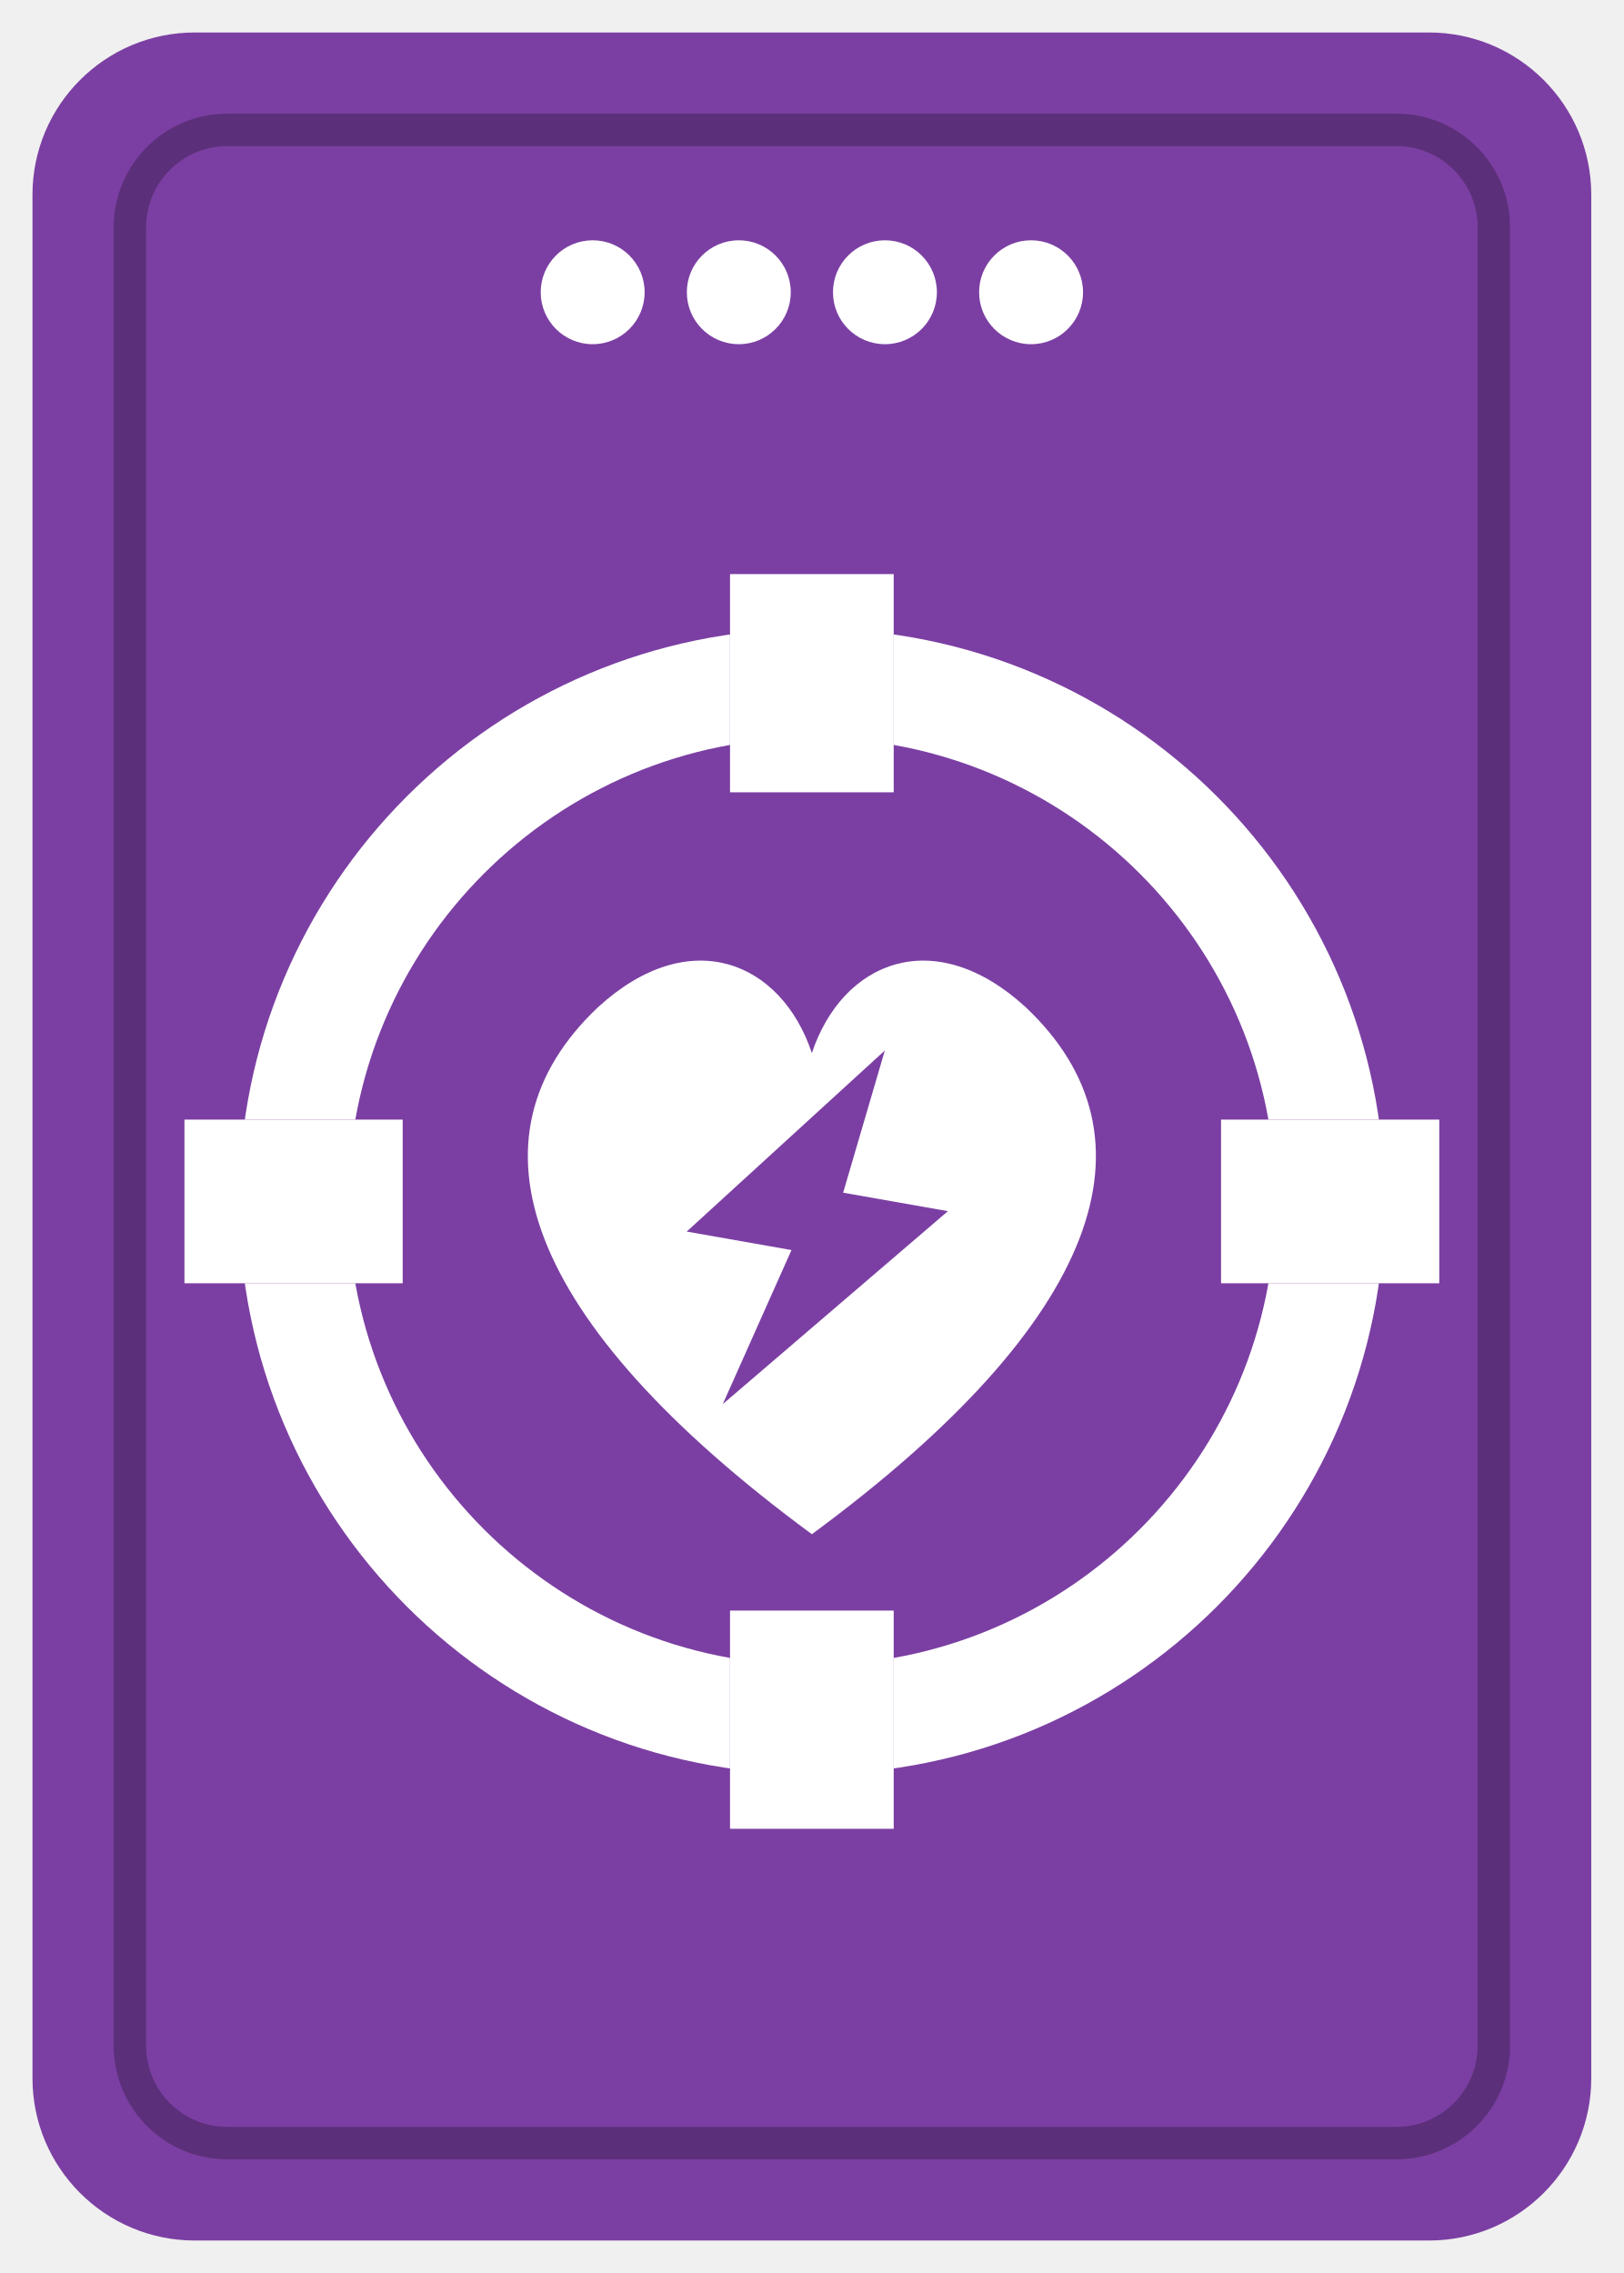
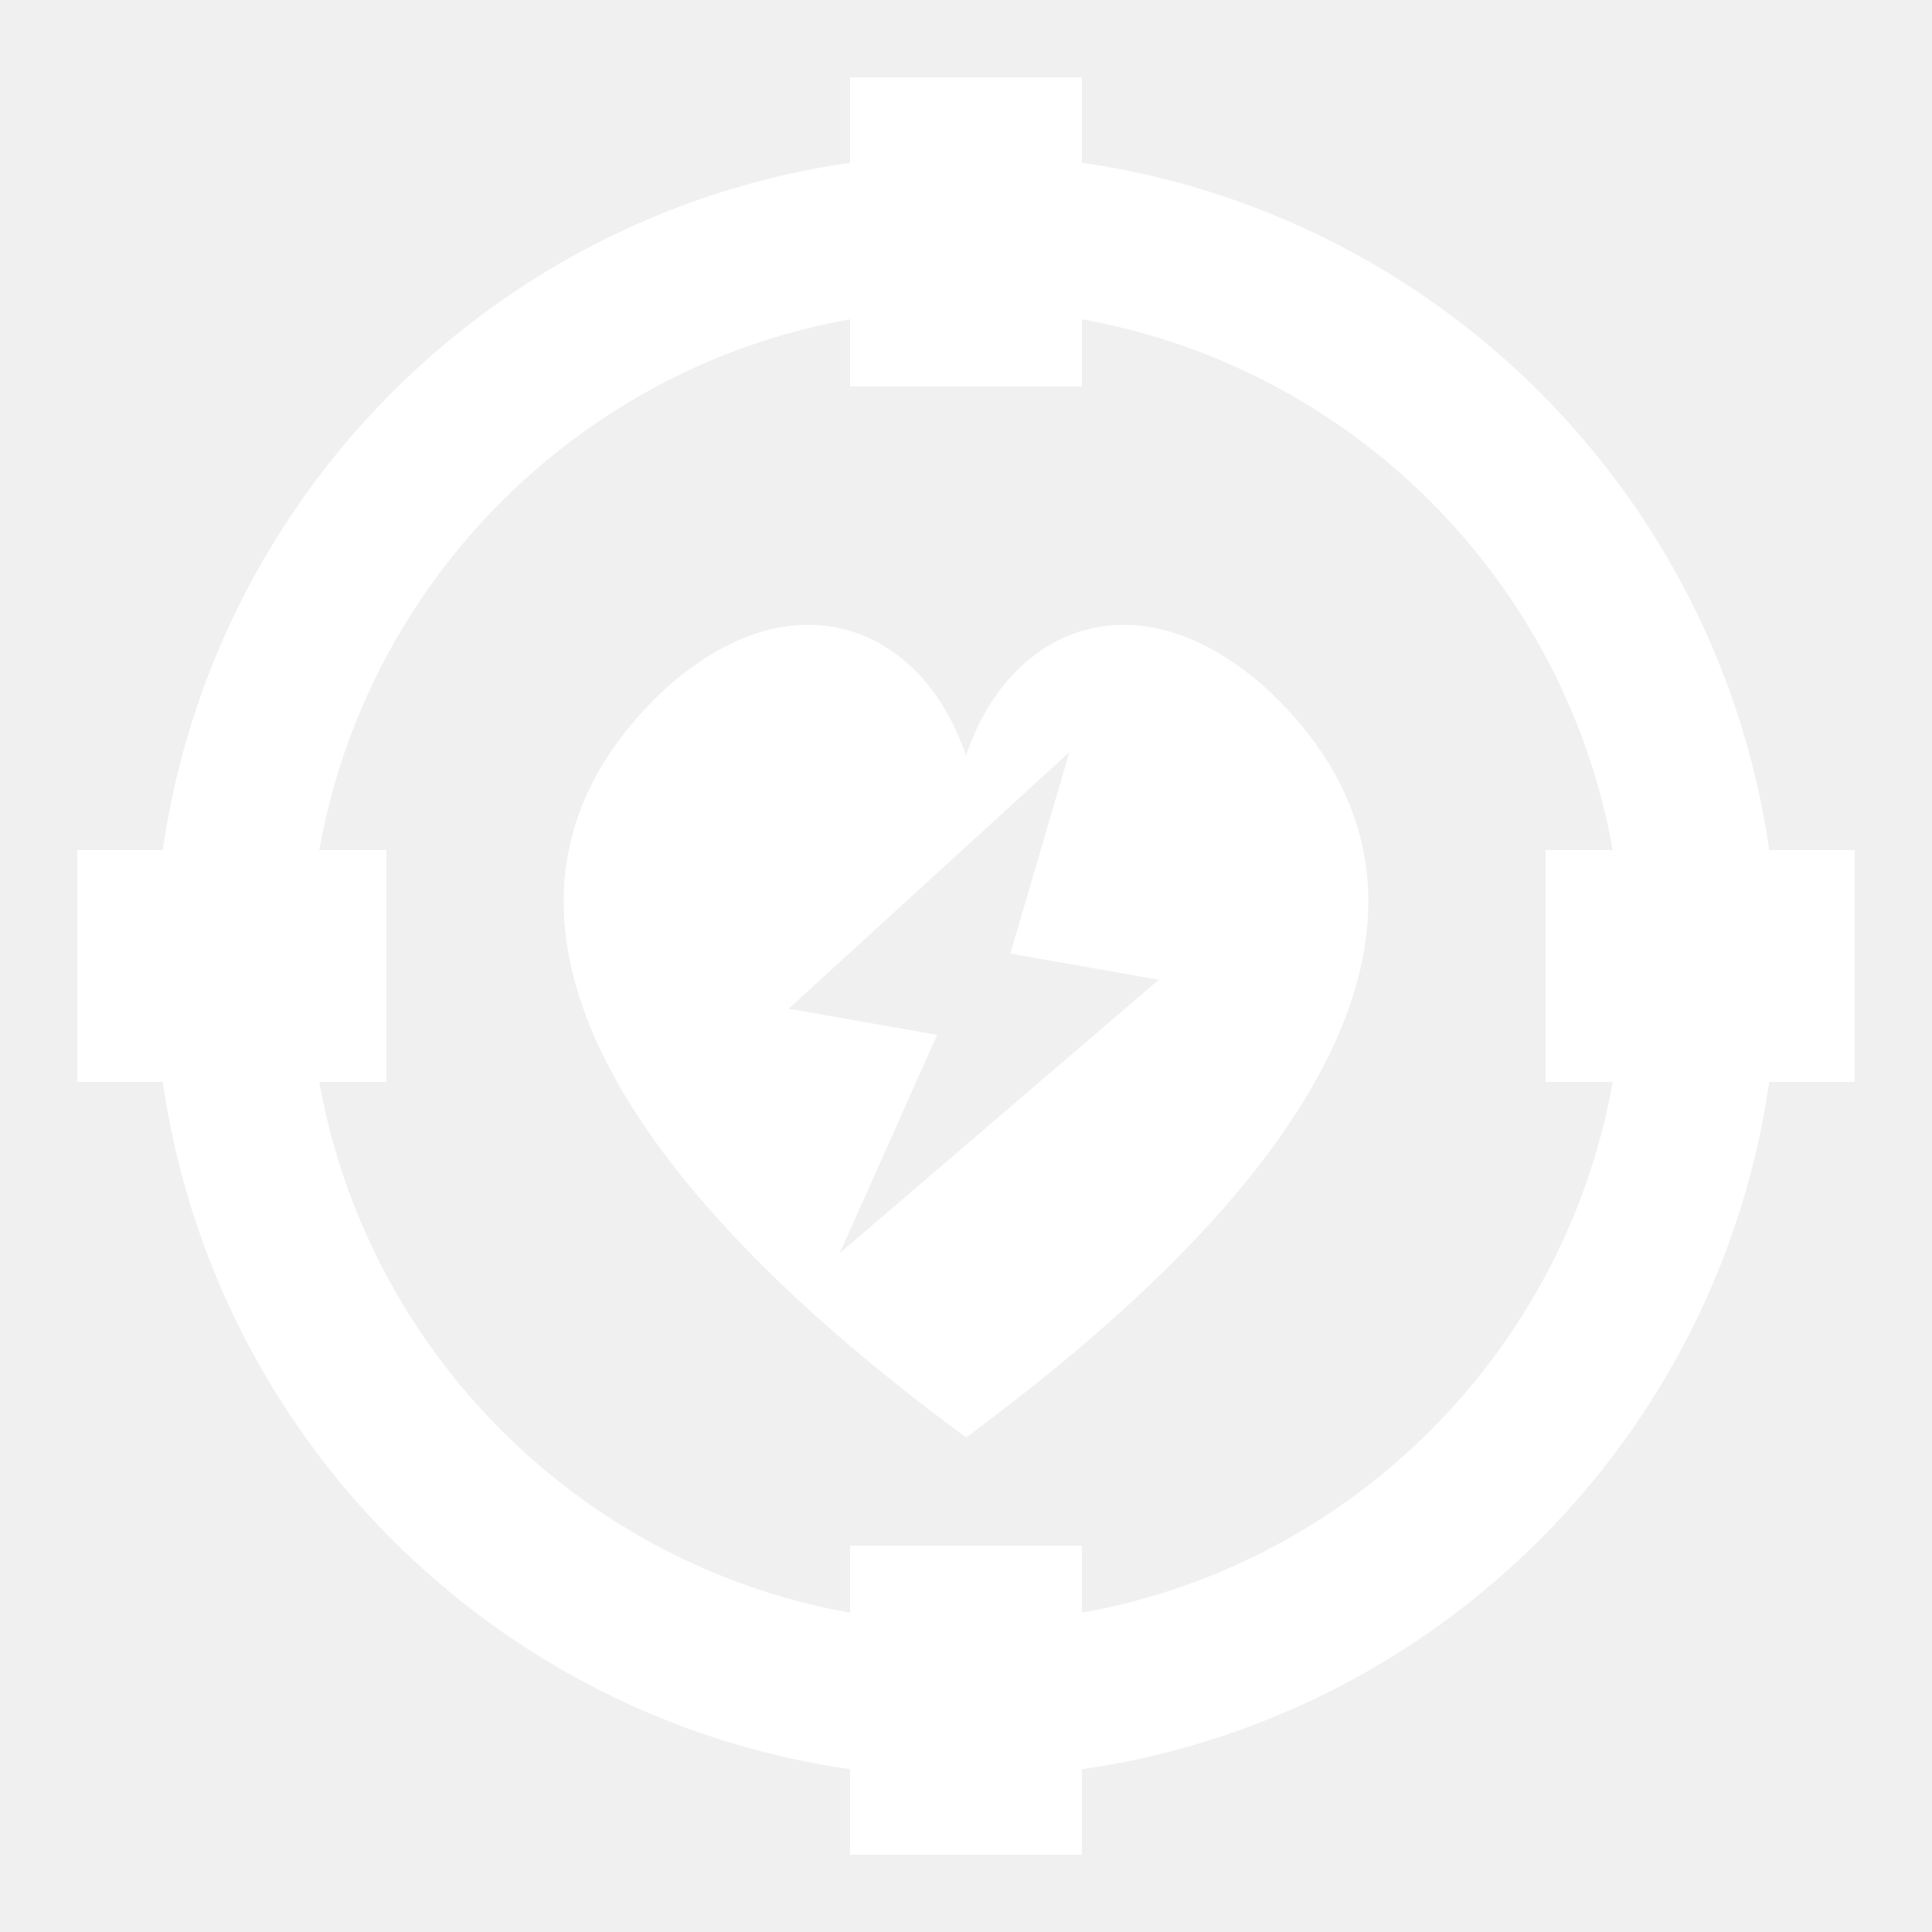
- <svg xmlns="http://www.w3.org/2000/svg" viewBox="0 0 100 140">
-   <rect x="2" y="2" width="96" height="136" rx="10" fill="#7b3fa3" />
-   <rect x="8" y="8" width="84" height="124" rx="6" fill="none" stroke="#000" stroke-opacity=".25" stroke-width="2" />
-   <circle cx="36.5" cy="18" r="3.2" fill="#fff" />
-   <circle cx="45.5" cy="18" r="3.2" fill="#fff" />
-   <circle cx="54.5" cy="18" r="3.2" fill="#fff" />
-   <circle cx="63.5" cy="18" r="3.2" fill="#fff" />
-   <g transform="translate(8 32) scale(.84)">
-     <g fill="#fff" color="#fff">
-       <mask id="k0db13019" maskUnits="userSpaceOnUse" x="-100" y="-100" width="300" height="300">
-         <rect x="-100" y="-100" width="300" height="300" fill="#fff" />
-         <g fill="#000" color="#000">
-           <path d="M44 0h12v100H44zM0 44h100v12H0z" fill-rule="nonzero" />
+ <svg xmlns="http://www.w3.org/2000/svg" viewBox="0 0 100 100">
+   <g fill="#fff" color="#fff">
+     <mask id="k0db13019" maskUnits="userSpaceOnUse" x="-100" y="-100" width="300" height="300">
+       <rect x="-100" y="-100" width="300" height="300" fill="#fff" />
+       <g fill="#000" color="#000">
+         <path d="M44 0h12v100H44zM0 44h100v12H0z" fill-rule="nonzero" />
+       </g>
+     </mask>
+     <g mask="url(#k0db13019)">
+       <circle cx="50" cy="50" r="38" fill="none" stroke="currentColor" stroke-width="8" />
+     </g>
+     <path d="M44 4h12v16H44zM4 44h16v12H4zM80 44h16v12H80zM44 80h12v16H44z" fill-rule="nonzero" />
+     <mask id="k2c6a1a2b" maskUnits="userSpaceOnUse" x="-100" y="-100" width="300" height="300">
+       <rect x="-100" y="-100" width="300" height="300" fill="#fff" />
+       <g fill="#000" color="#000">
+         <g transform="translate(50 52) rotate(10) scale(0.3) translate(-50 -50)">
+           <path d="M60 4 20 56h26l-10 40 46-56H56z" fill-rule="nonzero" />
        </g>
-       </mask>
-       <g mask="url(#k0db13019)">
-         <circle cx="50" cy="50" r="38" fill="none" stroke="currentColor" stroke-width="8" />
      </g>
-       <path d="M44 4h12v16H44zM4 44h16v12H4zM80 44h16v12H80zM44 80h12v16H44z" fill-rule="nonzero" />
-       <mask id="k2c6a1a2b" maskUnits="userSpaceOnUse" x="-100" y="-100" width="300" height="300">
-         <rect x="-100" y="-100" width="300" height="300" fill="#fff" />
-         <g fill="#000" color="#000">
-           <g transform="translate(50 52) rotate(10) scale(0.3) translate(-50 -50)">
-             <path d="M60 4 20 56h26l-10 40 46-56H56z" fill-rule="nonzero" />
-           </g>
-         </g>
-       </mask>
-       <g mask="url(#k2c6a1a2b)">
-         <g transform="translate(50 52) rotate(0) scale(0.56) translate(-50 -50)">
-           <path d="M50 90C12 62 4 38 22 21c12-11 24-6 28 6 4-12 16-17 28-6 18 17 10 41-28 69z" fill-rule="nonzero" />
-         </g>
+     </mask>
+     <g mask="url(#k2c6a1a2b)">
+       <g transform="translate(50 52) rotate(0) scale(0.56) translate(-50 -50)">
+         <path d="M50 90C12 62 4 38 22 21c12-11 24-6 28 6 4-12 16-17 28-6 18 17 10 41-28 69z" fill-rule="nonzero" />
      </g>
    </g>
  </g>
</svg>
